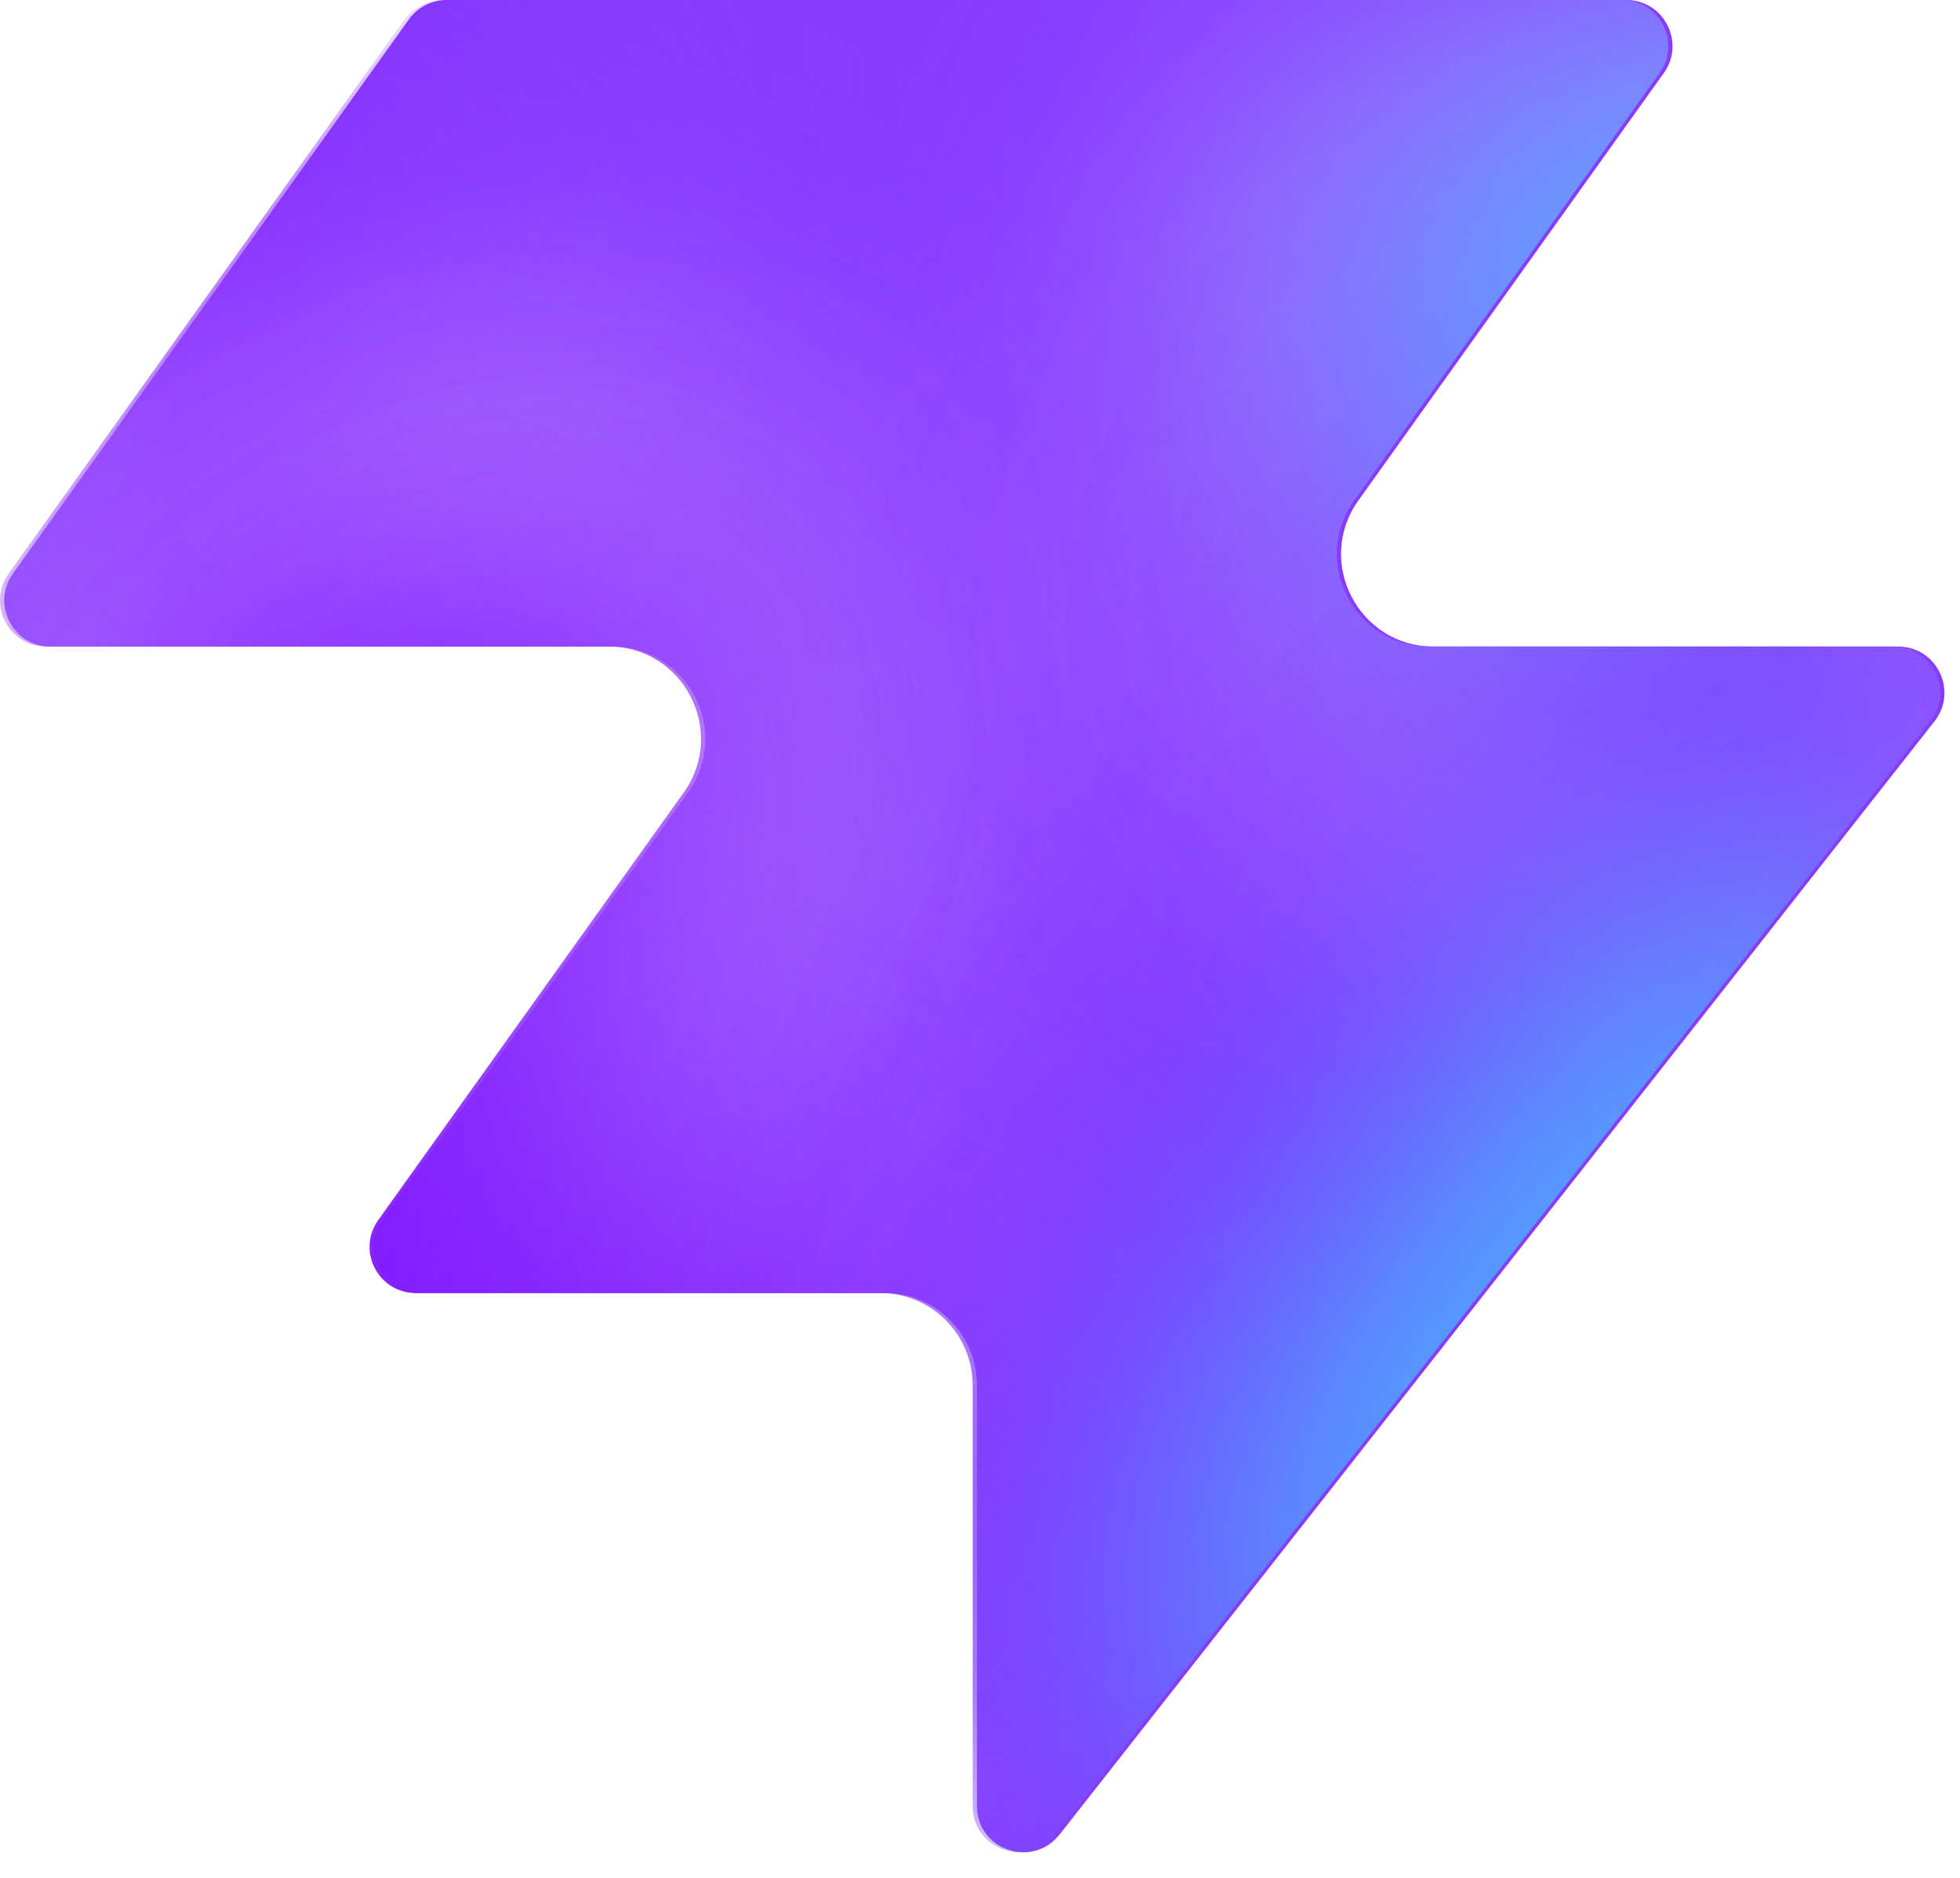
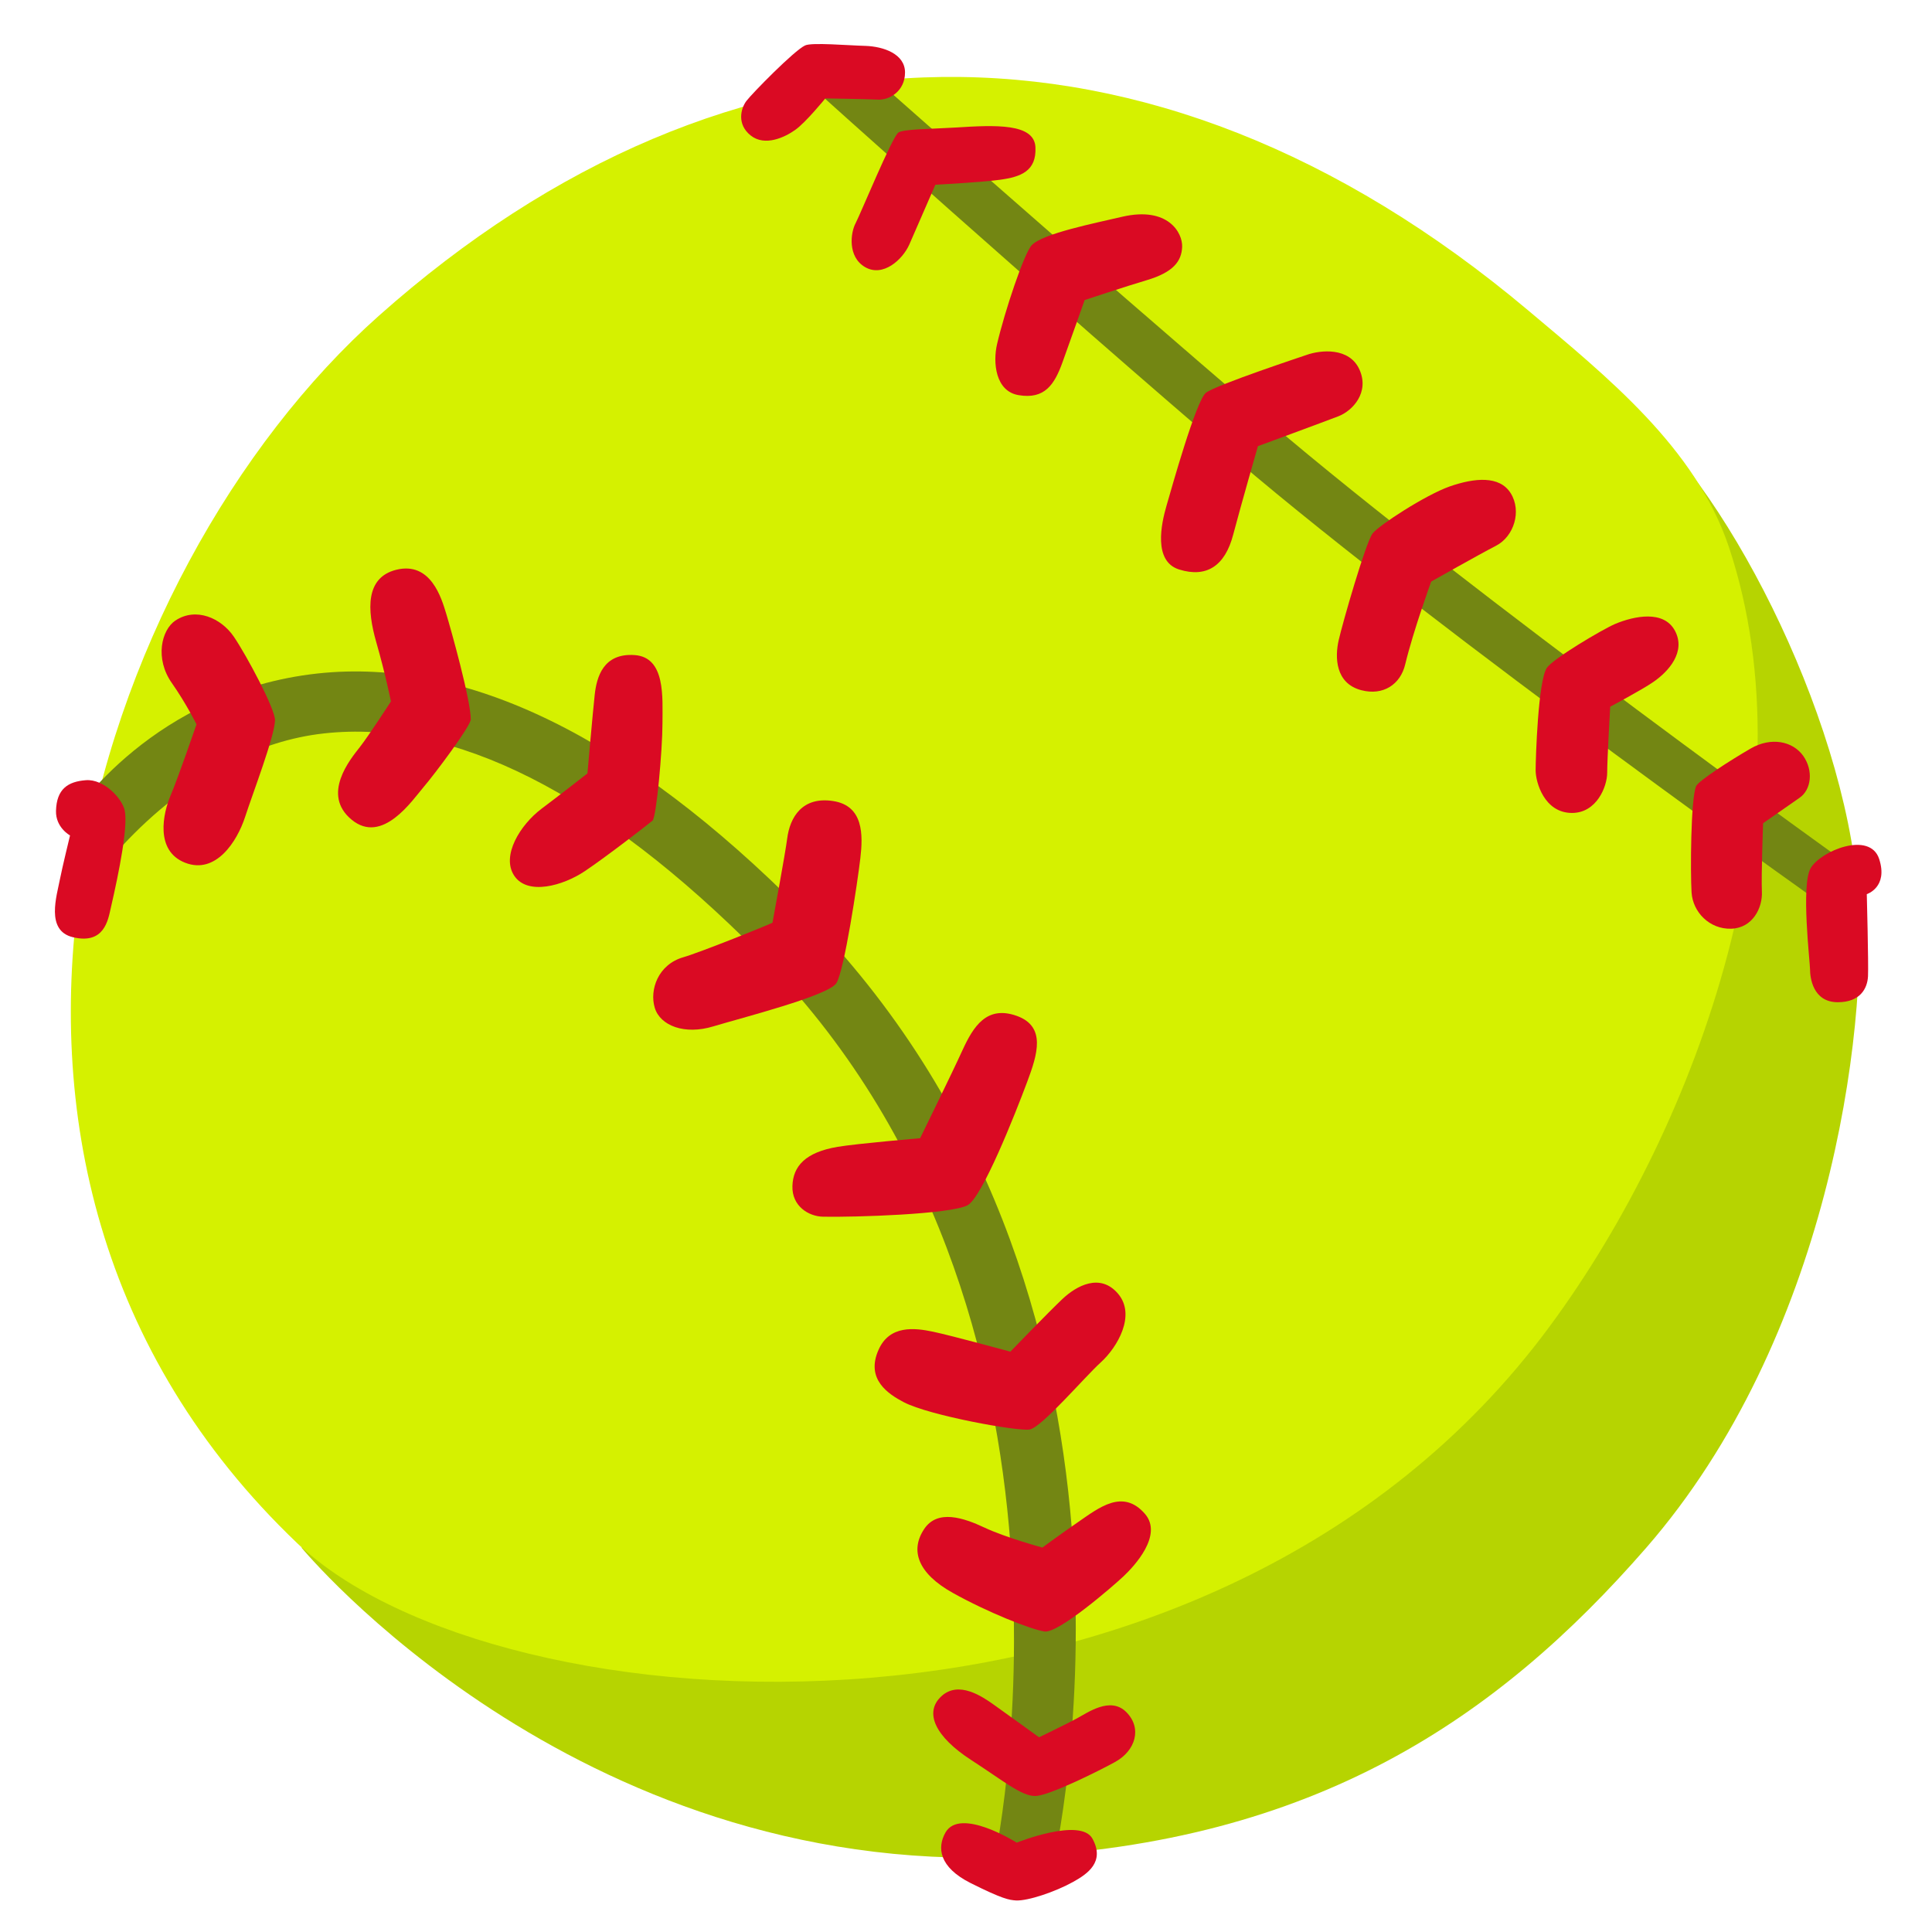
- <svg xmlns="http://www.w3.org/2000/svg" width="48" height="46" fill="none" viewBox="0 0 48 46">
-   <path fill="#863bff" d="M25.946 44.938c-.664.845-2.021.375-2.021-.698V33.937a2.26 2.26 0 0 0-2.262-2.262H10.287c-.92 0-1.456-1.04-.92-1.788l7.48-10.471c1.07-1.497 0-3.578-1.842-3.578H1.237c-.92 0-1.456-1.04-.92-1.788L10.013.474c.214-.297.556-.474.92-.474h28.894c.92 0 1.456 1.04.92 1.788l-7.48 10.471c-1.07 1.498 0 3.579 1.842 3.579h11.377c.943 0 1.473 1.088.89 1.83L25.947 44.94z" style="fill:#863bff;fill:color(display-p3 .525 .23 1);fill-opacity:1" />
-   <mask id="a" width="48" height="46" x="0" y="0" maskUnits="userSpaceOnUse" style="mask-type:alpha">
-     <path fill="#000" d="M25.842 44.938c-.664.844-2.021.375-2.021-.698V33.937a2.26 2.26 0 0 0-2.262-2.262H10.183c-.92 0-1.456-1.04-.92-1.788l7.48-10.471c1.07-1.498 0-3.579-1.842-3.579H1.133c-.92 0-1.456-1.04-.92-1.787L9.91.473c.214-.297.556-.474.92-.474h28.894c.92 0 1.456 1.04.92 1.788l-7.48 10.471c-1.07 1.498 0 3.578 1.842 3.578h11.377c.943 0 1.473 1.088.89 1.832L25.843 44.94z" style="fill:#000;fill-opacity:1" />
-   </mask>
-   <g mask="url(#a)">
-     <g filter="url(#b)">
-       <ellipse cx="5.508" cy="14.704" fill="#ede6ff" rx="5.508" ry="14.704" style="fill:#ede6ff;fill:color(display-p3 .927 .903 1);fill-opacity:1" transform="matrix(.00324 1 1 -.00324 -4.47 31.516)" />
-     </g>
-     <g filter="url(#c)">
-       <ellipse cx="10.399" cy="29.851" fill="#ede6ff" rx="10.399" ry="29.851" style="fill:#ede6ff;fill:color(display-p3 .927 .903 1);fill-opacity:1" transform="matrix(.00324 1 1 -.00324 -39.328 7.883)" />
-     </g>
-     <g filter="url(#d)">
-       <ellipse cx="5.508" cy="30.487" fill="#7e14ff" rx="5.508" ry="30.487" style="fill:#7e14ff;fill:color(display-p3 .492 .077 1);fill-opacity:1" transform="rotate(89.814 -25.913 -14.639)scale(1 -1)" />
-     </g>
-     <g filter="url(#e)">
-       <ellipse cx="5.508" cy="30.599" fill="#7e14ff" rx="5.508" ry="30.599" style="fill:#7e14ff;fill:color(display-p3 .492 .077 1);fill-opacity:1" transform="rotate(89.814 -32.644 -3.334)scale(1 -1)" />
-     </g>
-     <g filter="url(#f)">
-       <ellipse cx="5.508" cy="30.599" fill="#7e14ff" rx="5.508" ry="30.599" style="fill:#7e14ff;fill:color(display-p3 .492 .077 1);fill-opacity:1" transform="matrix(.00324 1 1 -.00324 -34.34 30.47)" />
-     </g>
-     <g filter="url(#g)">
-       <ellipse cx="14.072" cy="22.078" fill="#ede6ff" rx="14.072" ry="22.078" style="fill:#ede6ff;fill:color(display-p3 .927 .903 1);fill-opacity:1" transform="rotate(93.35 24.506 48.493)scale(-1 1)" />
-     </g>
-     <g filter="url(#h)">
-       <ellipse cx="3.47" cy="21.501" fill="#7e14ff" rx="3.47" ry="21.501" style="fill:#7e14ff;fill:color(display-p3 .492 .077 1);fill-opacity:1" transform="rotate(89.009 28.708 47.59)scale(-1 1)" />
-     </g>
-     <g filter="url(#i)">
-       <ellipse cx="3.47" cy="21.501" fill="#7e14ff" rx="3.47" ry="21.501" style="fill:#7e14ff;fill:color(display-p3 .492 .077 1);fill-opacity:1" transform="rotate(89.009 28.708 47.59)scale(-1 1)" />
-     </g>
-     <g filter="url(#j)">
-       <ellipse cx=".387" cy="8.972" fill="#7e14ff" rx="4.407" ry="29.108" style="fill:#7e14ff;fill:color(display-p3 .492 .077 1);fill-opacity:1" transform="rotate(39.51 .387 8.972)" />
-     </g>
-     <g filter="url(#k)">
-       <ellipse cx="47.523" cy="-6.092" fill="#7e14ff" rx="4.407" ry="29.108" style="fill:#7e14ff;fill:color(display-p3 .492 .077 1);fill-opacity:1" transform="rotate(37.892 47.523 -6.092)" />
-     </g>
-     <g filter="url(#l)">
-       <ellipse cx="41.412" cy="6.333" fill="#47bfff" rx="5.971" ry="9.665" style="fill:#47bfff;fill:color(display-p3 .28 .748 1);fill-opacity:1" transform="rotate(37.892 41.412 6.333)" />
-     </g>
-     <g filter="url(#m)">
-       <ellipse cx="-1.879" cy="38.332" fill="#7e14ff" rx="4.407" ry="29.108" style="fill:#7e14ff;fill:color(display-p3 .492 .077 1);fill-opacity:1" transform="rotate(37.892 -1.88 38.332)" />
-     </g>
-     <g filter="url(#n)">
-       <ellipse cx="-1.879" cy="38.332" fill="#7e14ff" rx="4.407" ry="29.108" style="fill:#7e14ff;fill:color(display-p3 .492 .077 1);fill-opacity:1" transform="rotate(37.892 -1.88 38.332)" />
-     </g>
-     <g filter="url(#o)">
-       <ellipse cx="35.651" cy="29.907" fill="#7e14ff" rx="4.407" ry="29.108" style="fill:#7e14ff;fill:color(display-p3 .492 .077 1);fill-opacity:1" transform="rotate(37.892 35.651 29.907)" />
-     </g>
-     <g filter="url(#p)">
-       <ellipse cx="38.418" cy="32.4" fill="#47bfff" rx="5.971" ry="15.297" style="fill:#47bfff;fill:color(display-p3 .28 .748 1);fill-opacity:1" transform="rotate(37.892 38.418 32.4)" />
-     </g>
-   </g>
-   <defs>
-     <filter id="b" width="60.045" height="41.654" x="-19.77" y="16.149" color-interpolation-filters="sRGB" filterUnits="userSpaceOnUse">
-       <feFlood flood-opacity="0" result="BackgroundImageFix" />
-       <feBlend in="SourceGraphic" in2="BackgroundImageFix" result="shape" />
-       <feGaussianBlur result="effect1_foregroundBlur_2002_17158" stdDeviation="7.659" />
-     </filter>
-     <filter id="c" width="90.34" height="51.437" x="-54.613" y="-7.533" color-interpolation-filters="sRGB" filterUnits="userSpaceOnUse">
-       <feFlood flood-opacity="0" result="BackgroundImageFix" />
-       <feBlend in="SourceGraphic" in2="BackgroundImageFix" result="shape" />
-       <feGaussianBlur result="effect1_foregroundBlur_2002_17158" stdDeviation="7.659" />
-     </filter>
-     <filter id="d" width="79.355" height="29.4" x="-49.64" y="2.03" color-interpolation-filters="sRGB" filterUnits="userSpaceOnUse">
-       <feFlood flood-opacity="0" result="BackgroundImageFix" />
-       <feBlend in="SourceGraphic" in2="BackgroundImageFix" result="shape" />
-       <feGaussianBlur result="effect1_foregroundBlur_2002_17158" stdDeviation="4.596" />
-     </filter>
-     <filter id="e" width="79.579" height="29.4" x="-45.045" y="20.029" color-interpolation-filters="sRGB" filterUnits="userSpaceOnUse">
-       <feFlood flood-opacity="0" result="BackgroundImageFix" />
-       <feBlend in="SourceGraphic" in2="BackgroundImageFix" result="shape" />
-       <feGaussianBlur result="effect1_foregroundBlur_2002_17158" stdDeviation="4.596" />
-     </filter>
-     <filter id="f" width="79.579" height="29.4" x="-43.513" y="21.178" color-interpolation-filters="sRGB" filterUnits="userSpaceOnUse">
-       <feFlood flood-opacity="0" result="BackgroundImageFix" />
-       <feBlend in="SourceGraphic" in2="BackgroundImageFix" result="shape" />
-       <feGaussianBlur result="effect1_foregroundBlur_2002_17158" stdDeviation="4.596" />
-     </filter>
-     <filter id="g" width="74.749" height="58.852" x="15.756" y="-17.901" color-interpolation-filters="sRGB" filterUnits="userSpaceOnUse">
-       <feFlood flood-opacity="0" result="BackgroundImageFix" />
-       <feBlend in="SourceGraphic" in2="BackgroundImageFix" result="shape" />
-       <feGaussianBlur result="effect1_foregroundBlur_2002_17158" stdDeviation="7.659" />
-     </filter>
-     <filter id="h" width="61.377" height="25.362" x="23.548" y="2.284" color-interpolation-filters="sRGB" filterUnits="userSpaceOnUse">
-       <feFlood flood-opacity="0" result="BackgroundImageFix" />
-       <feBlend in="SourceGraphic" in2="BackgroundImageFix" result="shape" />
-       <feGaussianBlur result="effect1_foregroundBlur_2002_17158" stdDeviation="4.596" />
-     </filter>
-     <filter id="i" width="61.377" height="25.362" x="23.548" y="2.284" color-interpolation-filters="sRGB" filterUnits="userSpaceOnUse">
-       <feFlood flood-opacity="0" result="BackgroundImageFix" />
-       <feBlend in="SourceGraphic" in2="BackgroundImageFix" result="shape" />
-       <feGaussianBlur result="effect1_foregroundBlur_2002_17158" stdDeviation="4.596" />
-     </filter>
-     <filter id="j" width="56.045" height="63.649" x="-27.636" y="-22.853" color-interpolation-filters="sRGB" filterUnits="userSpaceOnUse">
-       <feFlood flood-opacity="0" result="BackgroundImageFix" />
-       <feBlend in="SourceGraphic" in2="BackgroundImageFix" result="shape" />
-       <feGaussianBlur result="effect1_foregroundBlur_2002_17158" stdDeviation="4.596" />
-     </filter>
-     <filter id="k" width="54.814" height="64.646" x="20.116" y="-38.415" color-interpolation-filters="sRGB" filterUnits="userSpaceOnUse">
-       <feFlood flood-opacity="0" result="BackgroundImageFix" />
-       <feBlend in="SourceGraphic" in2="BackgroundImageFix" result="shape" />
-       <feGaussianBlur result="effect1_foregroundBlur_2002_17158" stdDeviation="4.596" />
-     </filter>
-     <filter id="l" width="33.541" height="35.313" x="24.641" y="-11.323" color-interpolation-filters="sRGB" filterUnits="userSpaceOnUse">
-       <feFlood flood-opacity="0" result="BackgroundImageFix" />
-       <feBlend in="SourceGraphic" in2="BackgroundImageFix" result="shape" />
-       <feGaussianBlur result="effect1_foregroundBlur_2002_17158" stdDeviation="4.596" />
-     </filter>
-     <filter id="m" width="54.814" height="64.646" x="-29.286" y="6.009" color-interpolation-filters="sRGB" filterUnits="userSpaceOnUse">
-       <feFlood flood-opacity="0" result="BackgroundImageFix" />
-       <feBlend in="SourceGraphic" in2="BackgroundImageFix" result="shape" />
-       <feGaussianBlur result="effect1_foregroundBlur_2002_17158" stdDeviation="4.596" />
-     </filter>
-     <filter id="n" width="54.814" height="64.646" x="-29.286" y="6.009" color-interpolation-filters="sRGB" filterUnits="userSpaceOnUse">
-       <feFlood flood-opacity="0" result="BackgroundImageFix" />
-       <feBlend in="SourceGraphic" in2="BackgroundImageFix" result="shape" />
-       <feGaussianBlur result="effect1_foregroundBlur_2002_17158" stdDeviation="4.596" />
-     </filter>
-     <filter id="o" width="54.814" height="64.646" x="8.244" y="-2.416" color-interpolation-filters="sRGB" filterUnits="userSpaceOnUse">
-       <feFlood flood-opacity="0" result="BackgroundImageFix" />
-       <feBlend in="SourceGraphic" in2="BackgroundImageFix" result="shape" />
-       <feGaussianBlur result="effect1_foregroundBlur_2002_17158" stdDeviation="4.596" />
-     </filter>
-     <filter id="p" width="39.409" height="43.623" x="18.713" y="10.588" color-interpolation-filters="sRGB" filterUnits="userSpaceOnUse">
-       <feFlood flood-opacity="0" result="BackgroundImageFix" />
-       <feBlend in="SourceGraphic" in2="BackgroundImageFix" result="shape" />
-       <feGaussianBlur result="effect1_foregroundBlur_2002_17158" stdDeviation="4.596" />
-     </filter>
-   </defs>
+ <svg xmlns="http://www.w3.org/2000/svg" width="800px" height="800px" viewBox="0 0 128 128" aria-hidden="true" role="img" class="iconify iconify--noto" preserveAspectRatio="xMidYMid meet">
+   <path d="M77.01 40.42l-57.03 62.12s17.97 21.81 47.09 20.48c20.04-.91 32.16-9.18 42-20.48c12.02-13.81 14.73-34.07 14.03-43.36c-.91-12.02-9.11-27.69-15.49-32.43s-30.6 13.67-30.6 13.67z" fill="#b6d401" />
+   <path d="M25.09 20.93C6.13 37.8-6.78 76.98 19.69 102.24c13.16 12.56 60.55 16 82.97-14.35c10.05-13.6 17.45-34.95 11.88-51.66c-2.19-6.56-8.07-11.27-13.3-15.67C76.1-.57 48.23.34 25.09 20.93z" fill="#d5f100" />
+   <path d="M69.67 124.09l-3.89-.32c.08-.37 8.18-36.77-15.5-60.63c-10.52-10.6-20.21-15.5-28.81-14.55c-8.96.98-14.92 9.28-14.96 9.36l-1.84-3.73c.23-.36 5.51-8.41 16.37-9.6c9.88-1.07 20.67 4.21 32.09 15.71c25.24 25.45 16.9 62.18 16.54 63.76z" fill="#738613" />
+   <path d="M122 60.81c-.27-.18-26.56-18.79-40.13-30.37C69.67 20.04 53.5 5.51 53.35 5.36l2.81-1.76c.15.14 15.72 13.95 27.88 24.32c13.45 11.47 38.66 29.54 38.93 29.72l-.97 3.17z" fill="#738613" />
+   <path d="M68.35 16.25c-.5.53-1.79 4.39-2.29 6.54c-.29 1.23-.11 3.14 1.43 3.39c1.72.29 2.37-.7 2.9-2.17c.53-1.47 1.47-4.13 1.47-4.13s2.74-.91 4.09-1.31c1.8-.53 2.33-1.27 2.37-2.21c.04-.94-.94-2.7-3.97-2c-1.87.44-5.27 1.11-6 1.89z" fill="#da0a23" />
+   <path d="M59.51 8.79c-.43.35-2.49 5.36-2.82 5.99c-.34.63-.55 2.24.63 2.92c1.18.68 2.47-.49 2.92-1.49c.44-1 1.73-3.97 1.73-3.97s3.15-.17 4.28-.33c1.38-.19 2.43-.57 2.35-2.16c-.08-1.59-2.65-1.47-5.3-1.3c-1.67.1-3.5.1-3.79.34z" fill="#da0a23" />
+   <path d="M53.34 3.01c-.72.33-3.52 3.19-3.89 3.68c-.37.49-.65 1.55.29 2.29s2.25.12 2.94-.37c.7-.49 2-2.09 2-2.09s2.7.04 3.48.08c.78.04 1.8-.57 1.8-1.8s-1.43-1.72-2.62-1.76c-1.18-.03-3.55-.24-4-.03z" fill="#da0a23" />
+   <path d="M79.9 26.02c-.66.52-2.28 6.33-2.62 7.5c-.34 1.17-.89 3.67.84 4.21c1.82.57 3.04-.24 3.58-2.3c.5-1.9 1.64-5.87 1.64-5.87s4.37-1.61 5.33-1.98s2.07-1.59 1.4-3.09c-.67-1.5-2.58-1.31-3.52-.97c.01 0-6.01 1.99-6.65 2.5z" fill="#da0a23" />
+   <path d="M90.94 35.34c-.46.6-2 5.97-2.25 7.08c-.25 1.1-.24 2.86 1.51 3.31c1.43.37 2.58-.37 2.9-1.72c.54-2.24 1.72-5.48 1.72-5.48s3.11-1.76 4.29-2.37c1.19-.61 1.72-2.29.98-3.48s-2.41-1.02-4.05-.45c-1.63.58-4.69 2.58-5.1 3.11z" fill="#da0a23" />
+   <path d="M102.48 44.25c-.58.87-.74 6.01-.74 6.79c0 .78.57 2.82 2.41 2.82c1.64 0 2.33-1.76 2.33-2.66s.2-4.38.2-4.38s2.11-1.12 2.86-1.64c1.02-.7 2.17-2 1.43-3.39s-2.7-.98-3.97-.45c-.89.39-4.11 2.3-4.52 2.91z" fill="#da0a23" />
+   <path d="M112.37 52.09c-.36.87-.38 5.72-.3 7.03c.08 1.31 1.19 2.45 2.62 2.41s2.09-1.39 2.04-2.45s.08-4.54.08-4.54s1.9-1.32 2.41-1.68c.78-.53.94-1.8.25-2.78c-.7-.98-2.13-1.27-3.48-.49s-3.48 2.15-3.62 2.5z" fill="#da0a23" />
+   <path d="M119.96 57.52c-.65 1.12-.04 6.22-.04 6.71c0 .49.16 2.17 1.84 2.17c1.47 0 1.96-.9 2-1.72c.04-.82-.08-5.44-.08-5.44s1.43-.45.82-2.33c-.61-1.87-3.86-.55-4.54.61z" fill="#da0a23" />
+   <path d="M62.64 121.41c-.56.99-.44 2.29 1.67 3.35c2.12 1.06 2.55 1.12 3 1.15c.79.04 2.6-.57 3.79-1.23c.95-.53 2.12-1.32 1.28-2.86c-.78-1.44-5.02.26-5.02.26s-3.75-2.38-4.72-.67z" fill="#da0a23" />
+   <path d="M62.37 112.38c-1.17 1.08-.4 2.69 1.98 4.23c2.12 1.37 3.31 2.38 4.23 2.38s4.39-1.75 5.29-2.25c1.37-.75 1.81-2.25.75-3.31s-2.56.04-3.31.44s-2.47 1.23-2.47 1.23s-2.25-1.63-3-2.16s-2.32-1.62-3.47-.56z" fill="#da0a23" />
+   <path d="M61.23 101.3c-.96 1.44-.4 2.95 1.89 4.23c2.29 1.28 5.16 2.42 6.08 2.56s4.54-3 5.24-3.66s2.64-2.73 1.41-4.14c-1.47-1.68-3.04-.4-4.45.57c-1.08.74-2.34 1.67-2.34 1.67s-2.42-.66-3.83-1.32c-1.4-.66-3.12-1.23-4 .09z" fill="#da0a23" />
+   <path d="M66.94 89.55s2.51-2.6 3.44-3.48s2.51-1.76 3.7-.35s-.04 3.53-1.15 4.54s-3.92 4.32-4.72 4.45s-6.65-.93-8.33-1.81c-.99-.52-2.56-1.5-1.67-3.48c.73-1.64 2.38-1.45 3.61-1.19s5.12 1.32 5.12 1.32z" fill="#da0a23" />
+   <path d="M60.96 75.41s2.12-4.32 2.82-5.86c.71-1.54 1.59-2.95 3.57-2.25s1.38 2.57.71 4.36c-.79 2.12-3 7.71-3.97 8.2c-1.18.59-7.4.79-9.56.75c-.97-.02-2.07-.71-2.03-2.03s.86-2.24 3-2.6c1.32-.22 5.46-.57 5.46-.57z" fill="#da0a23" />
+   <path d="M51.18 61.13c-.22.13-4.77 1.96-5.91 2.29c-1.67.48-2.25 2.16-1.89 3.35s1.98 1.81 3.88 1.23c1.89-.57 7.62-2.03 8.15-2.86s1.41-6.74 1.59-8.28s.22-3.48-1.81-3.79s-2.86 1.06-3.04 2.51c-.11.89-.97 5.55-.97 5.55z" fill="#da0a23" />
+   <path d="M38.92 51.24s.35-4.01.48-5.2s.57-2.78 2.64-2.64s1.85 2.82 1.85 4.54s-.4 6.21-.66 6.43s-3.04 2.38-4.49 3.35s-3.79 1.62-4.67.3c-.88-1.32.4-3.38 1.81-4.44s3.04-2.34 3.04-2.34z" fill="#da0a23" />
+   <path d="M26.25 37.75c-2.04.51-1.94 2.64-1.32 4.8s.97 3.92.97 3.92s-1.45 2.25-2.07 3.04s-2.56 3.13-.53 4.8s4.01-1.28 4.76-2.16c.73-.85 3.13-4.05 3.13-4.49c0-1.28-1.32-5.99-1.63-7.01s-1.02-3.47-3.31-2.9z" fill="#da0a23" />
+   <path d="M11.61 41.12c-.91.62-1.37 2.51-.22 4.14c.94 1.34 1.63 2.73 1.63 2.73s-1.23 3.57-1.72 4.72s-1.06 3.66.97 4.45s3.44-1.41 3.97-3.04c.53-1.63 1.94-5.29 1.98-6.39c.03-.73-1.89-4.32-2.73-5.55c-.84-1.23-2.51-1.98-3.88-1.06z" fill="#da0a23" />
+   <path d="M8.26 53.68c.23 1.05-.35 4.01-.93 6.52c-.17.74-.42 2.4-2.51 1.89c-1.81-.44-1.06-2.73-.84-3.88c.13-.68.66-2.86.66-2.86s-.96-.52-.93-1.63c.04-1.45.79-1.94 1.98-2.03s2.39 1.2 2.57 1.99z" fill="#da0a23" />
</svg>
